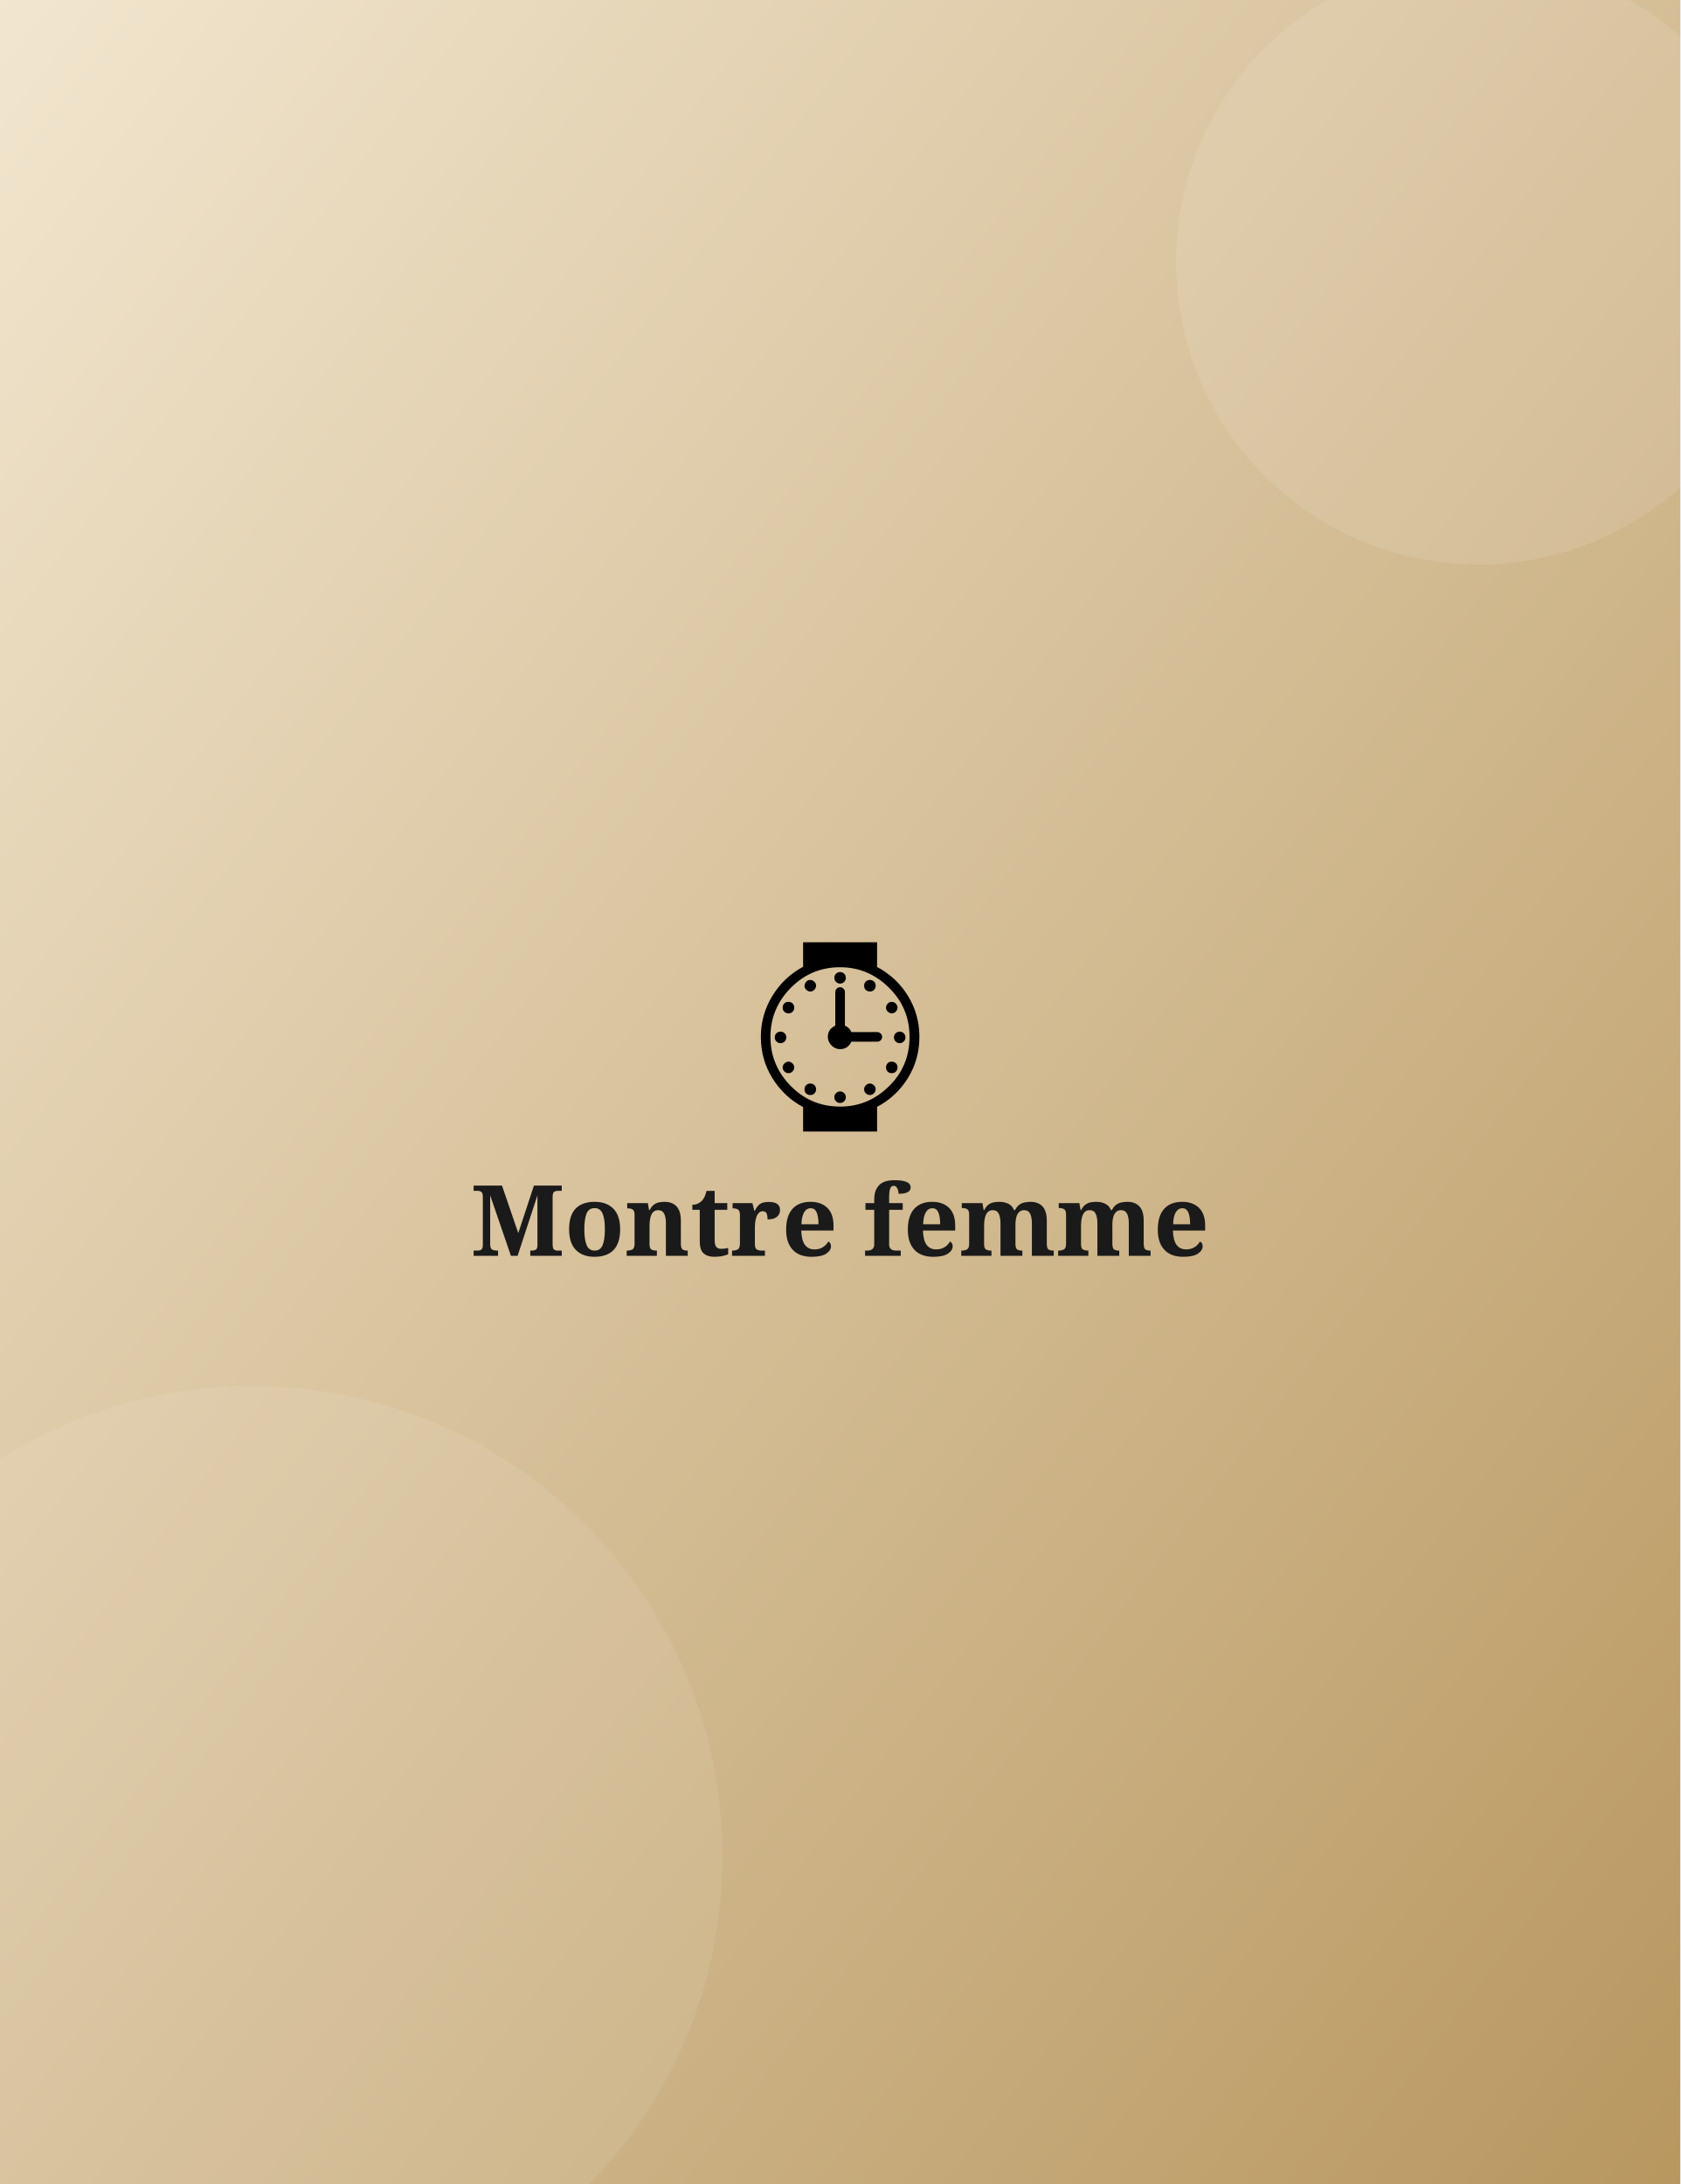
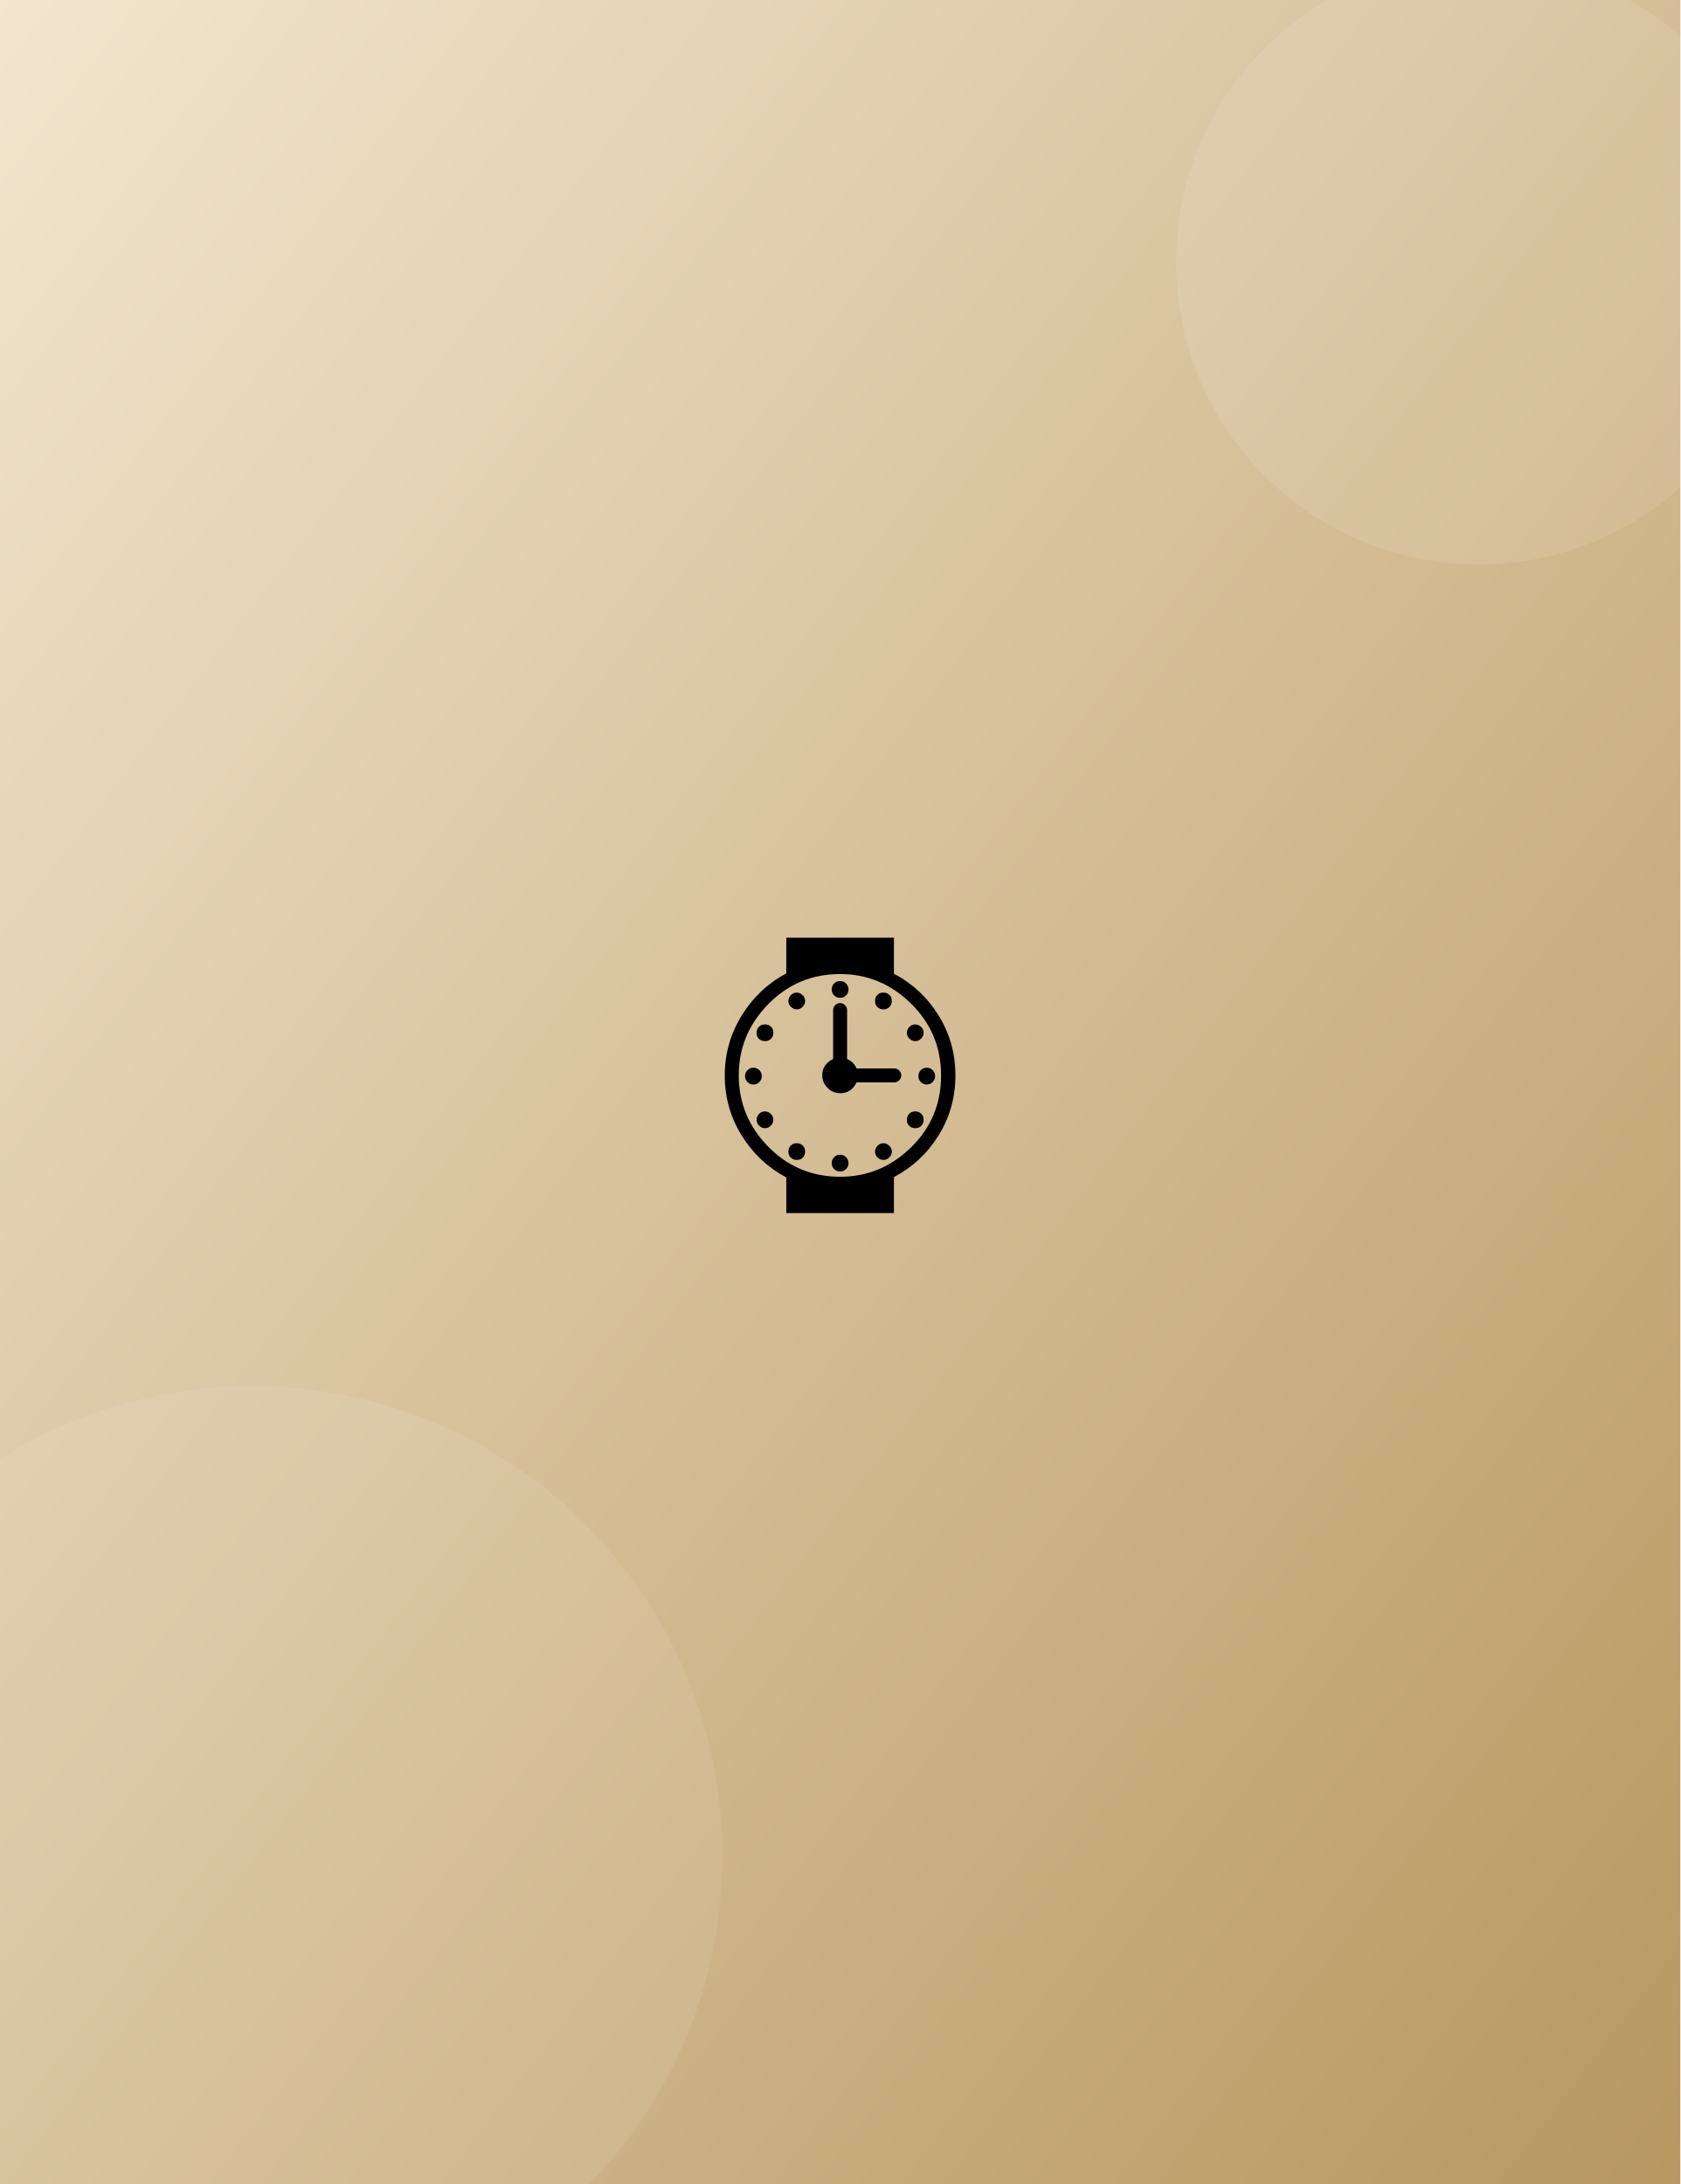
<svg xmlns="http://www.w3.org/2000/svg" viewBox="0 0 500 650">
  <defs>
    <linearGradient id="g" x1="0" y1="0" x2="1" y2="1">
      <stop offset="0" stop-color="#f2e6cf" />
      <stop offset="1" stop-color="#b8975f" />
    </linearGradient>
  </defs>
  <rect width="500" height="650" fill="url(#g)" />
  <circle cx="75.0" cy="552.5" r="140.0" fill="#ffffff" opacity="0.08" />
  <circle cx="440.0" cy="78.0" r="90.0" fill="#ffffff" opacity="0.10" />
-   <text x="250.0" y="312.0" text-anchor="middle" font-size="71.5" dominant-baseline="middle">⌚</text>
-   <text x="250.0" y="373.75" text-anchor="middle" font-family="'Playfair Display', serif" font-size="29.25" fill="#1a1a1a" font-weight="600">Montre femme</text>
+   <text x="250.0" y="325.0" text-anchor="middle" font-size="104.0" dominant-baseline="middle">⌚</text>
</svg>
